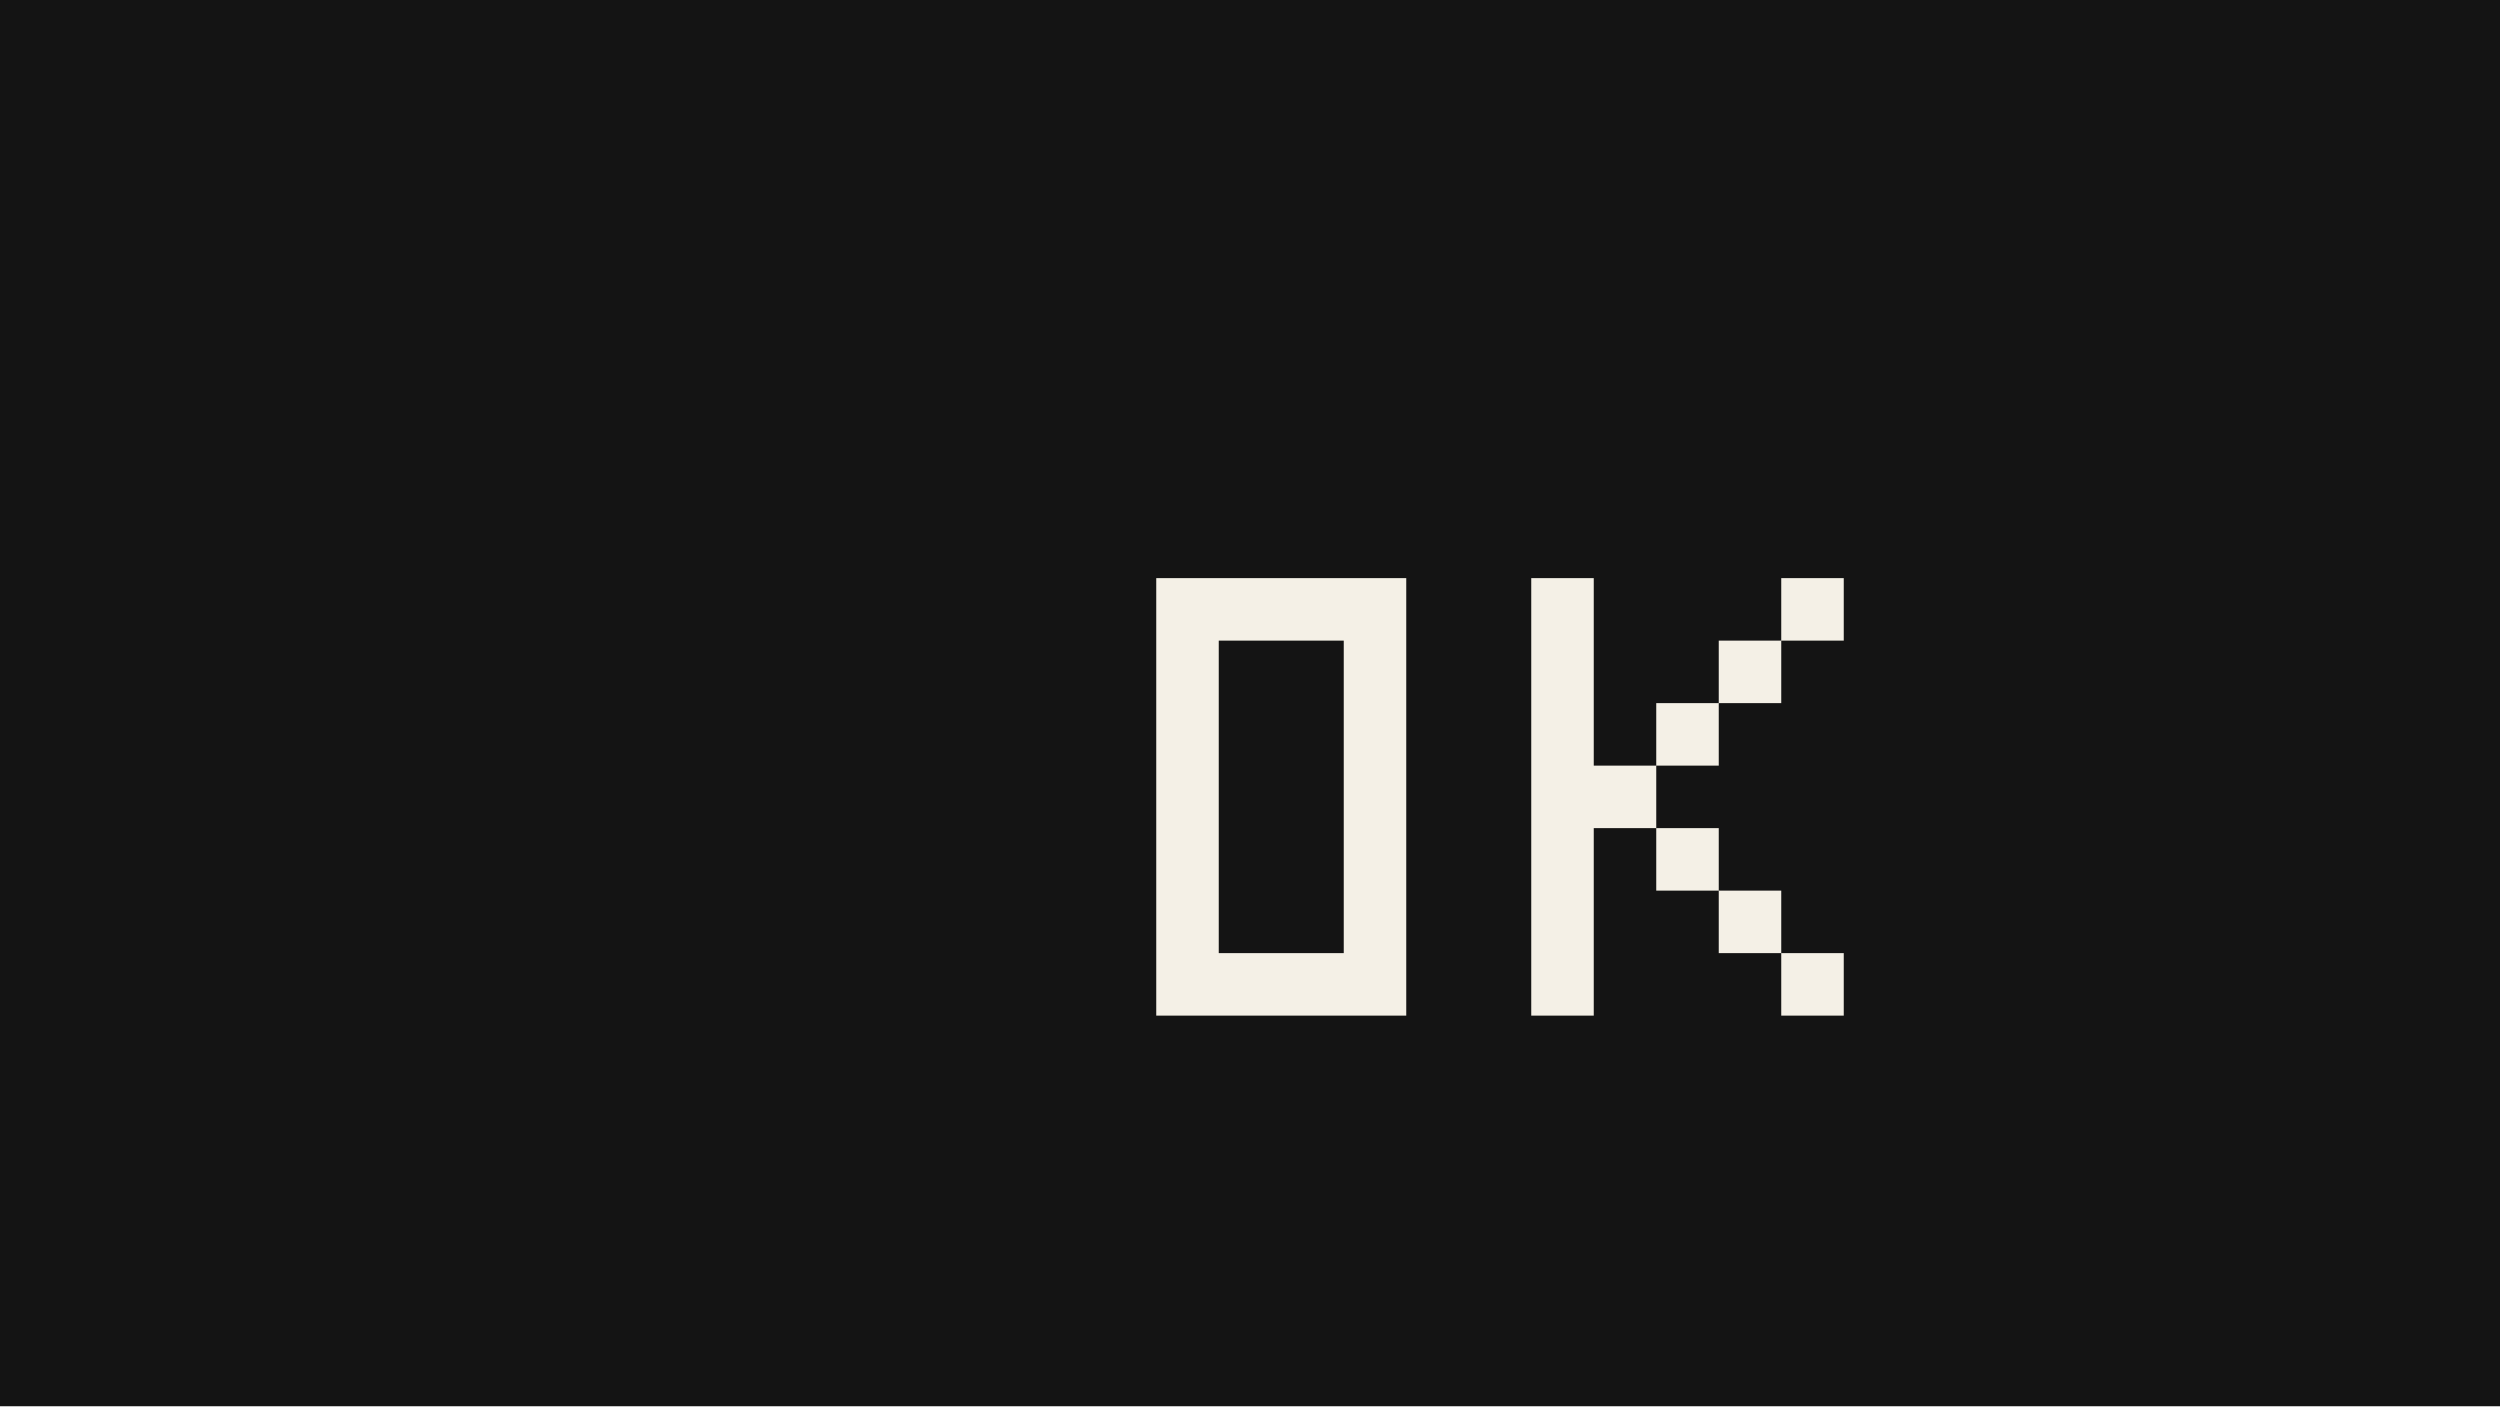
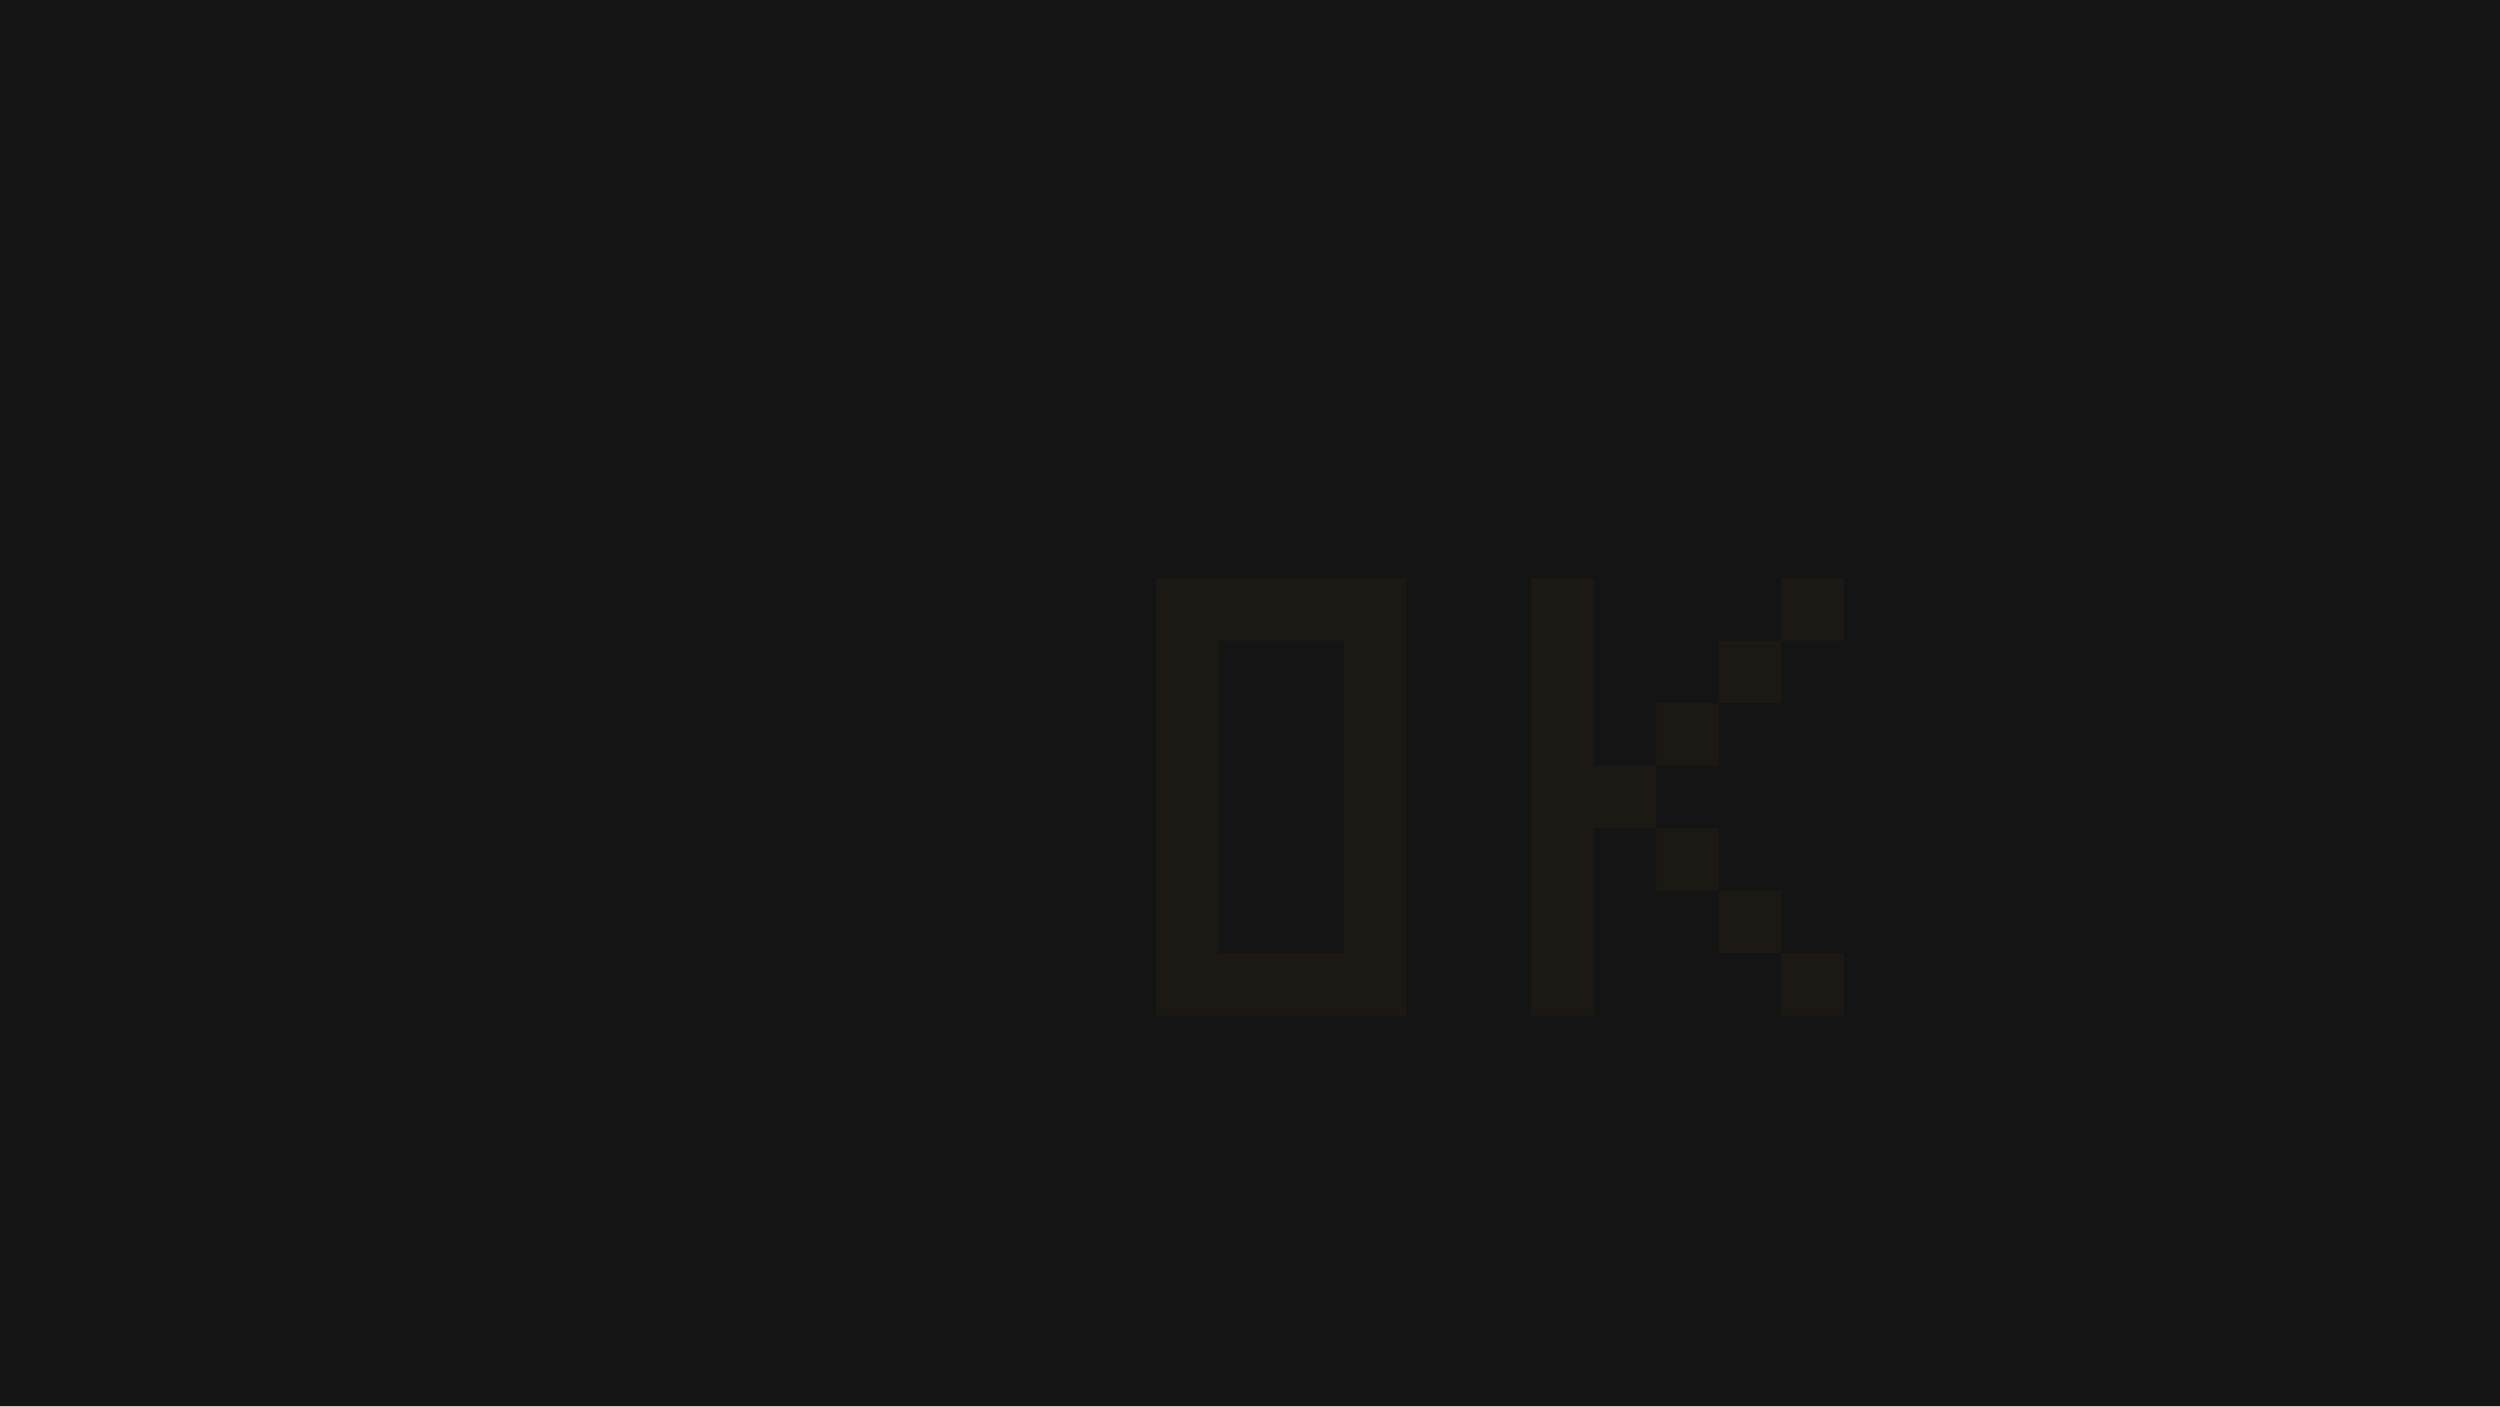
<svg xmlns="http://www.w3.org/2000/svg" width="320" height="180" viewBox="0 0 320 180">
  <g id="s-stage" fill="#141414">
    <path id="s-stage-shape" d="M 0 0 H 320 V 180 H 0 Z" />
  </g>
-   <g id="s-text-counter" fill="#f4f0e6" transform="translate(0 12)">
+   <g id="s-text-counter" fill="#1c1915" transform="translate(0 12)">
    <animateTransform attributeName="transform" type="translate" begin="0s" end="0.667s" dur="0.667s" calcMode="spline" values="0 12;0 0" keyTimes="0;1" keySplines="0.45 0.05 0.55 0.95" fill="freeze" />
    <path id="s-text-counter-shape" d="M 148 62 H 180 V 70 H 148 Z M 148 70 H 156 V 78 H 148 Z M 172 70 H 180 V 78 H 172 Z M 148 78 H 156 V 86 H 148 Z M 172 78 H 180 V 86 H 172 Z M 148 86 H 156 V 94 H 148 Z M 172 86 H 180 V 94 H 172 Z M 148 94 H 156 V 102 H 148 Z M 172 94 H 180 V 102 H 172 Z M 148 102 H 156 V 110 H 148 Z M 172 102 H 180 V 110 H 172 Z M 148 110 H 180 V 118 H 148 Z">
      <animate attributeName="d" begin="0s" end="0.567s" dur="0.567s" calcMode="discrete" values="M 148 62 H 180 V 70 H 148 Z M 148 70 H 156 V 78 H 148 Z M 172 70 H 180 V 78 H 172 Z M 148 78 H 156 V 86 H 148 Z M 172 78 H 180 V 86 H 172 Z M 148 86 H 156 V 94 H 148 Z M 172 86 H 180 V 94 H 172 Z M 148 94 H 156 V 102 H 148 Z M 172 94 H 180 V 102 H 172 Z M 148 102 H 156 V 110 H 148 Z M 172 102 H 180 V 110 H 172 Z M 148 110 H 180 V 118 H 148 Z;M 116 62 H 132 V 70 H 116 Z M 124 70 H 132 V 78 H 124 Z M 124 78 H 132 V 86 H 124 Z M 124 86 H 132 V 94 H 124 Z M 124 94 H 132 V 102 H 124 Z M 124 102 H 132 V 110 H 124 Z M 116 110 H 140 V 118 H 116 Z M 156 62 H 172 V 70 H 156 Z M 164 70 H 172 V 78 H 164 Z M 164 78 H 172 V 86 H 164 Z M 164 86 H 172 V 94 H 164 Z M 164 94 H 172 V 102 H 164 Z M 164 102 H 172 V 110 H 164 Z M 156 110 H 180 V 118 H 156 Z;M 108 62 H 140 V 70 H 108 Z M 132 70 H 140 V 78 H 132 Z M 132 78 H 140 V 86 H 132 Z M 108 86 H 140 V 94 H 108 Z M 108 94 H 116 V 102 H 108 Z M 108 102 H 116 V 110 H 108 Z M 108 110 H 140 V 118 H 108 Z M 148 62 H 180 V 70 H 148 Z M 172 70 H 180 V 78 H 172 Z M 172 78 H 180 V 86 H 172 Z M 148 86 H 180 V 94 H 148 Z M 148 94 H 156 V 102 H 148 Z M 148 102 H 156 V 110 H 148 Z M 148 110 H 180 V 118 H 148 Z;M 108 62 H 140 V 70 H 108 Z M 132 70 H 140 V 78 H 132 Z M 132 78 H 140 V 86 H 132 Z M 108 86 H 140 V 94 H 108 Z M 132 94 H 140 V 102 H 132 Z M 132 102 H 140 V 110 H 132 Z M 108 110 H 140 V 118 H 108 Z M 156 62 H 172 V 70 H 156 Z M 164 70 H 172 V 78 H 164 Z M 164 78 H 172 V 86 H 164 Z M 164 86 H 172 V 94 H 164 Z M 164 94 H 172 V 102 H 164 Z M 164 102 H 172 V 110 H 164 Z M 156 110 H 180 V 118 H 156 Z;M 108 62 H 140 V 70 H 108 Z M 132 70 H 140 V 78 H 132 Z M 132 78 H 140 V 86 H 132 Z M 108 86 H 140 V 94 H 108 Z M 132 94 H 140 V 102 H 132 Z M 132 102 H 140 V 110 H 132 Z M 108 110 H 140 V 118 H 108 Z M 148 62 H 180 V 70 H 148 Z M 148 70 H 156 V 78 H 148 Z M 172 70 H 180 V 78 H 172 Z M 148 78 H 156 V 86 H 148 Z M 172 78 H 180 V 86 H 172 Z M 148 86 H 180 V 94 H 148 Z M 172 94 H 180 V 102 H 172 Z M 172 102 H 180 V 110 H 172 Z M 148 110 H 180 V 118 H 148 Z;M 108 62 H 116 V 70 H 108 Z M 132 62 H 140 V 70 H 132 Z M 108 70 H 116 V 78 H 108 Z M 132 70 H 140 V 78 H 132 Z M 108 78 H 116 V 86 H 108 Z M 132 78 H 140 V 86 H 132 Z M 108 86 H 140 V 94 H 108 Z M 132 94 H 140 V 102 H 132 Z M 132 102 H 140 V 110 H 132 Z M 132 110 H 140 V 118 H 132 Z M 148 62 H 180 V 70 H 148 Z M 148 70 H 156 V 78 H 148 Z M 148 78 H 156 V 86 H 148 Z M 148 86 H 180 V 94 H 148 Z M 148 94 H 156 V 102 H 148 Z M 172 94 H 180 V 102 H 172 Z M 148 102 H 156 V 110 H 148 Z M 172 102 H 180 V 110 H 172 Z M 148 110 H 180 V 118 H 148 Z;M 108 62 H 140 V 70 H 108 Z M 108 70 H 116 V 78 H 108 Z M 108 78 H 116 V 86 H 108 Z M 108 86 H 140 V 94 H 108 Z M 132 94 H 140 V 102 H 132 Z M 132 102 H 140 V 110 H 132 Z M 108 110 H 140 V 118 H 108 Z M 148 62 H 180 V 70 H 148 Z M 172 70 H 180 V 78 H 172 Z M 172 78 H 180 V 86 H 172 Z M 148 86 H 180 V 94 H 148 Z M 172 94 H 180 V 102 H 172 Z M 172 102 H 180 V 110 H 172 Z M 148 110 H 180 V 118 H 148 Z;M 108 62 H 140 V 70 H 108 Z M 108 70 H 116 V 78 H 108 Z M 108 78 H 116 V 86 H 108 Z M 108 86 H 140 V 94 H 108 Z M 132 94 H 140 V 102 H 132 Z M 132 102 H 140 V 110 H 132 Z M 108 110 H 140 V 118 H 108 Z M 148 62 H 180 V 70 H 148 Z M 148 70 H 156 V 78 H 148 Z M 172 70 H 180 V 78 H 172 Z M 148 78 H 156 V 86 H 148 Z M 172 78 H 180 V 86 H 172 Z M 148 86 H 180 V 94 H 148 Z M 148 94 H 156 V 102 H 148 Z M 172 94 H 180 V 102 H 172 Z M 148 102 H 156 V 110 H 148 Z M 172 102 H 180 V 110 H 172 Z M 148 110 H 180 V 118 H 148 Z;M 108 62 H 140 V 70 H 108 Z M 108 70 H 116 V 78 H 108 Z M 108 78 H 116 V 86 H 108 Z M 108 86 H 140 V 94 H 108 Z M 108 94 H 116 V 102 H 108 Z M 132 94 H 140 V 102 H 132 Z M 108 102 H 116 V 110 H 108 Z M 132 102 H 140 V 110 H 132 Z M 108 110 H 140 V 118 H 108 Z M 148 62 H 180 V 70 H 148 Z M 172 70 H 180 V 78 H 172 Z M 172 78 H 180 V 86 H 172 Z M 148 86 H 180 V 94 H 148 Z M 172 94 H 180 V 102 H 172 Z M 172 102 H 180 V 110 H 172 Z M 148 110 H 180 V 118 H 148 Z;M 108 62 H 140 V 70 H 108 Z M 108 70 H 116 V 78 H 108 Z M 108 78 H 116 V 86 H 108 Z M 108 86 H 140 V 94 H 108 Z M 108 94 H 116 V 102 H 108 Z M 132 94 H 140 V 102 H 132 Z M 108 102 H 116 V 110 H 108 Z M 132 102 H 140 V 110 H 132 Z M 108 110 H 140 V 118 H 108 Z M 148 62 H 180 V 70 H 148 Z M 172 70 H 180 V 78 H 172 Z M 172 78 H 180 V 86 H 172 Z M 164 86 H 172 V 94 H 164 Z M 156 94 H 164 V 102 H 156 Z M 156 102 H 164 V 110 H 156 Z M 156 110 H 164 V 118 H 156 Z;M 108 62 H 140 V 70 H 108 Z M 132 70 H 140 V 78 H 132 Z M 132 78 H 140 V 86 H 132 Z M 124 86 H 132 V 94 H 124 Z M 116 94 H 124 V 102 H 116 Z M 116 102 H 124 V 110 H 116 Z M 116 110 H 124 V 118 H 116 Z M 148 62 H 180 V 70 H 148 Z M 148 70 H 156 V 78 H 148 Z M 172 70 H 180 V 78 H 172 Z M 148 78 H 156 V 86 H 148 Z M 172 78 H 180 V 86 H 172 Z M 148 86 H 156 V 94 H 148 Z M 172 86 H 180 V 94 H 172 Z M 148 94 H 156 V 102 H 148 Z M 172 94 H 180 V 102 H 172 Z M 148 102 H 156 V 110 H 148 Z M 172 102 H 180 V 110 H 172 Z M 148 110 H 180 V 118 H 148 Z;M 108 62 H 140 V 70 H 108 Z M 132 70 H 140 V 78 H 132 Z M 132 78 H 140 V 86 H 132 Z M 124 86 H 132 V 94 H 124 Z M 116 94 H 124 V 102 H 116 Z M 116 102 H 124 V 110 H 116 Z M 116 110 H 124 V 118 H 116 Z M 148 62 H 180 V 70 H 148 Z M 172 70 H 180 V 78 H 172 Z M 172 78 H 180 V 86 H 172 Z M 148 86 H 180 V 94 H 148 Z M 172 94 H 180 V 102 H 172 Z M 172 102 H 180 V 110 H 172 Z M 148 110 H 180 V 118 H 148 Z;M 108 62 H 140 V 70 H 108 Z M 132 70 H 140 V 78 H 132 Z M 132 78 H 140 V 86 H 132 Z M 124 86 H 132 V 94 H 124 Z M 116 94 H 124 V 102 H 116 Z M 116 102 H 124 V 110 H 116 Z M 116 110 H 124 V 118 H 116 Z M 148 62 H 180 V 70 H 148 Z M 148 70 H 156 V 78 H 148 Z M 148 78 H 156 V 86 H 148 Z M 148 86 H 180 V 94 H 148 Z M 172 94 H 180 V 102 H 172 Z M 172 102 H 180 V 110 H 172 Z M 148 110 H 180 V 118 H 148 Z;M108 62H140V70H108Z M132 70H140V78H132Z M132 78H140V86H132Z M124 86H132V94H124Z M116 94H124V102H116Z M116 102H124V110H116Z M116 110H124V118H116Z M148 62H180V70H148Z M172 70H180V78H172Z M172 78H180V86H172Z M164 86H172V94H164Z M156 94H164V102H156Z M156 102H164V110H156Z M156 110H164V118H156Z;M108 62H140V70H108Z M132 70H140V78H132Z M132 78H140V86H132Z M124 86H132V94H124Z M116 94H124V102H116Z M116 102H124V110H116Z M116 110H124V118H116Z M148 62H180V70H148Z M148 70H156V78H148Z M172 70H180V78H172Z M148 78H156V86H148Z M172 78H180V86H172Z M148 86H180V94H148Z M148 94H156V102H148Z M172 94H180V102H172Z M148 102H156V110H148Z M172 102H180V110H172Z M148 110H180V118H148Z;M108 62H140V70H108Z M132 70H140V78H132Z M132 78H140V86H132Z M124 86H132V94H124Z M116 94H124V102H116Z M116 102H124V110H116Z M116 110H124V118H116Z M148 62H180V70H148Z M148 70H156V78H148Z M172 70H180V78H172Z M148 78H156V86H148Z M172 78H180V86H172Z M148 86H180V94H148Z M172 94H180V102H172Z M172 102H180V110H172Z M148 110H180V118H148Z;M 108 62 H 140 V 70 H 108 Z M 108 70 H 116 V 78 H 108 Z M 132 70 H 140 V 78 H 132 Z M 108 78 H 116 V 86 H 108 Z M 132 78 H 140 V 86 H 132 Z M 108 86 H 140 V 94 H 108 Z M 108 94 H 116 V 102 H 108 Z M 132 94 H 140 V 102 H 132 Z M 108 102 H 116 V 110 H 108 Z M 132 102 H 140 V 110 H 132 Z M 108 110 H 140 V 118 H 108 Z M 148 62 H 180 V 70 H 148 Z M 148 70 H 156 V 78 H 148 Z M 172 70 H 180 V 78 H 172 Z M 148 78 H 156 V 86 H 148 Z M 172 78 H 180 V 86 H 172 Z M 148 86 H 156 V 94 H 148 Z M 172 86 H 180 V 94 H 172 Z M 148 94 H 156 V 102 H 148 Z M 172 94 H 180 V 102 H 172 Z M 148 102 H 156 V 110 H 148 Z M 172 102 H 180 V 110 H 172 Z M 148 110 H 180 V 118 H 148 Z" keyTimes="0;0.029;0.088;0.147;0.206;0.265;0.324;0.382;0.441;0.5;0.559;0.618;0.676;0.735;0.794;0.853;0.971" fill="freeze" />
    </path>
  </g>
-   <g id="s-text-counter-suffix" fill="#f4f0e6" transform="translate(0 12)">
+   <g id="s-text-counter-suffix" fill="#1c1915" transform="translate(0 12)">
    <animateTransform attributeName="transform" type="translate" begin="0s" end="0.667s" dur="0.667s" calcMode="spline" values="0 12;0 0" keyTimes="0;1" keySplines="0.45 0.05 0.55 0.95" fill="freeze" />
    <path id="s-text-counter-suffix-shape" d="M 196 62 H 204 V 70 H 196 Z M 228 62 H 236 V 70 H 228 Z M 196 70 H 204 V 78 H 196 Z M 220 70 H 228 V 78 H 220 Z M 196 78 H 204 V 86 H 196 Z M 212 78 H 220 V 86 H 212 Z M 196 86 H 212 V 94 H 196 Z M 196 94 H 204 V 102 H 196 Z M 212 94 H 220 V 102 H 212 Z M 196 102 H 204 V 110 H 196 Z M 220 102 H 228 V 110 H 220 Z M 196 110 H 204 V 118 H 196 Z M 228 110 H 236 V 118 H 228 Z" />
  </g>
</svg>
